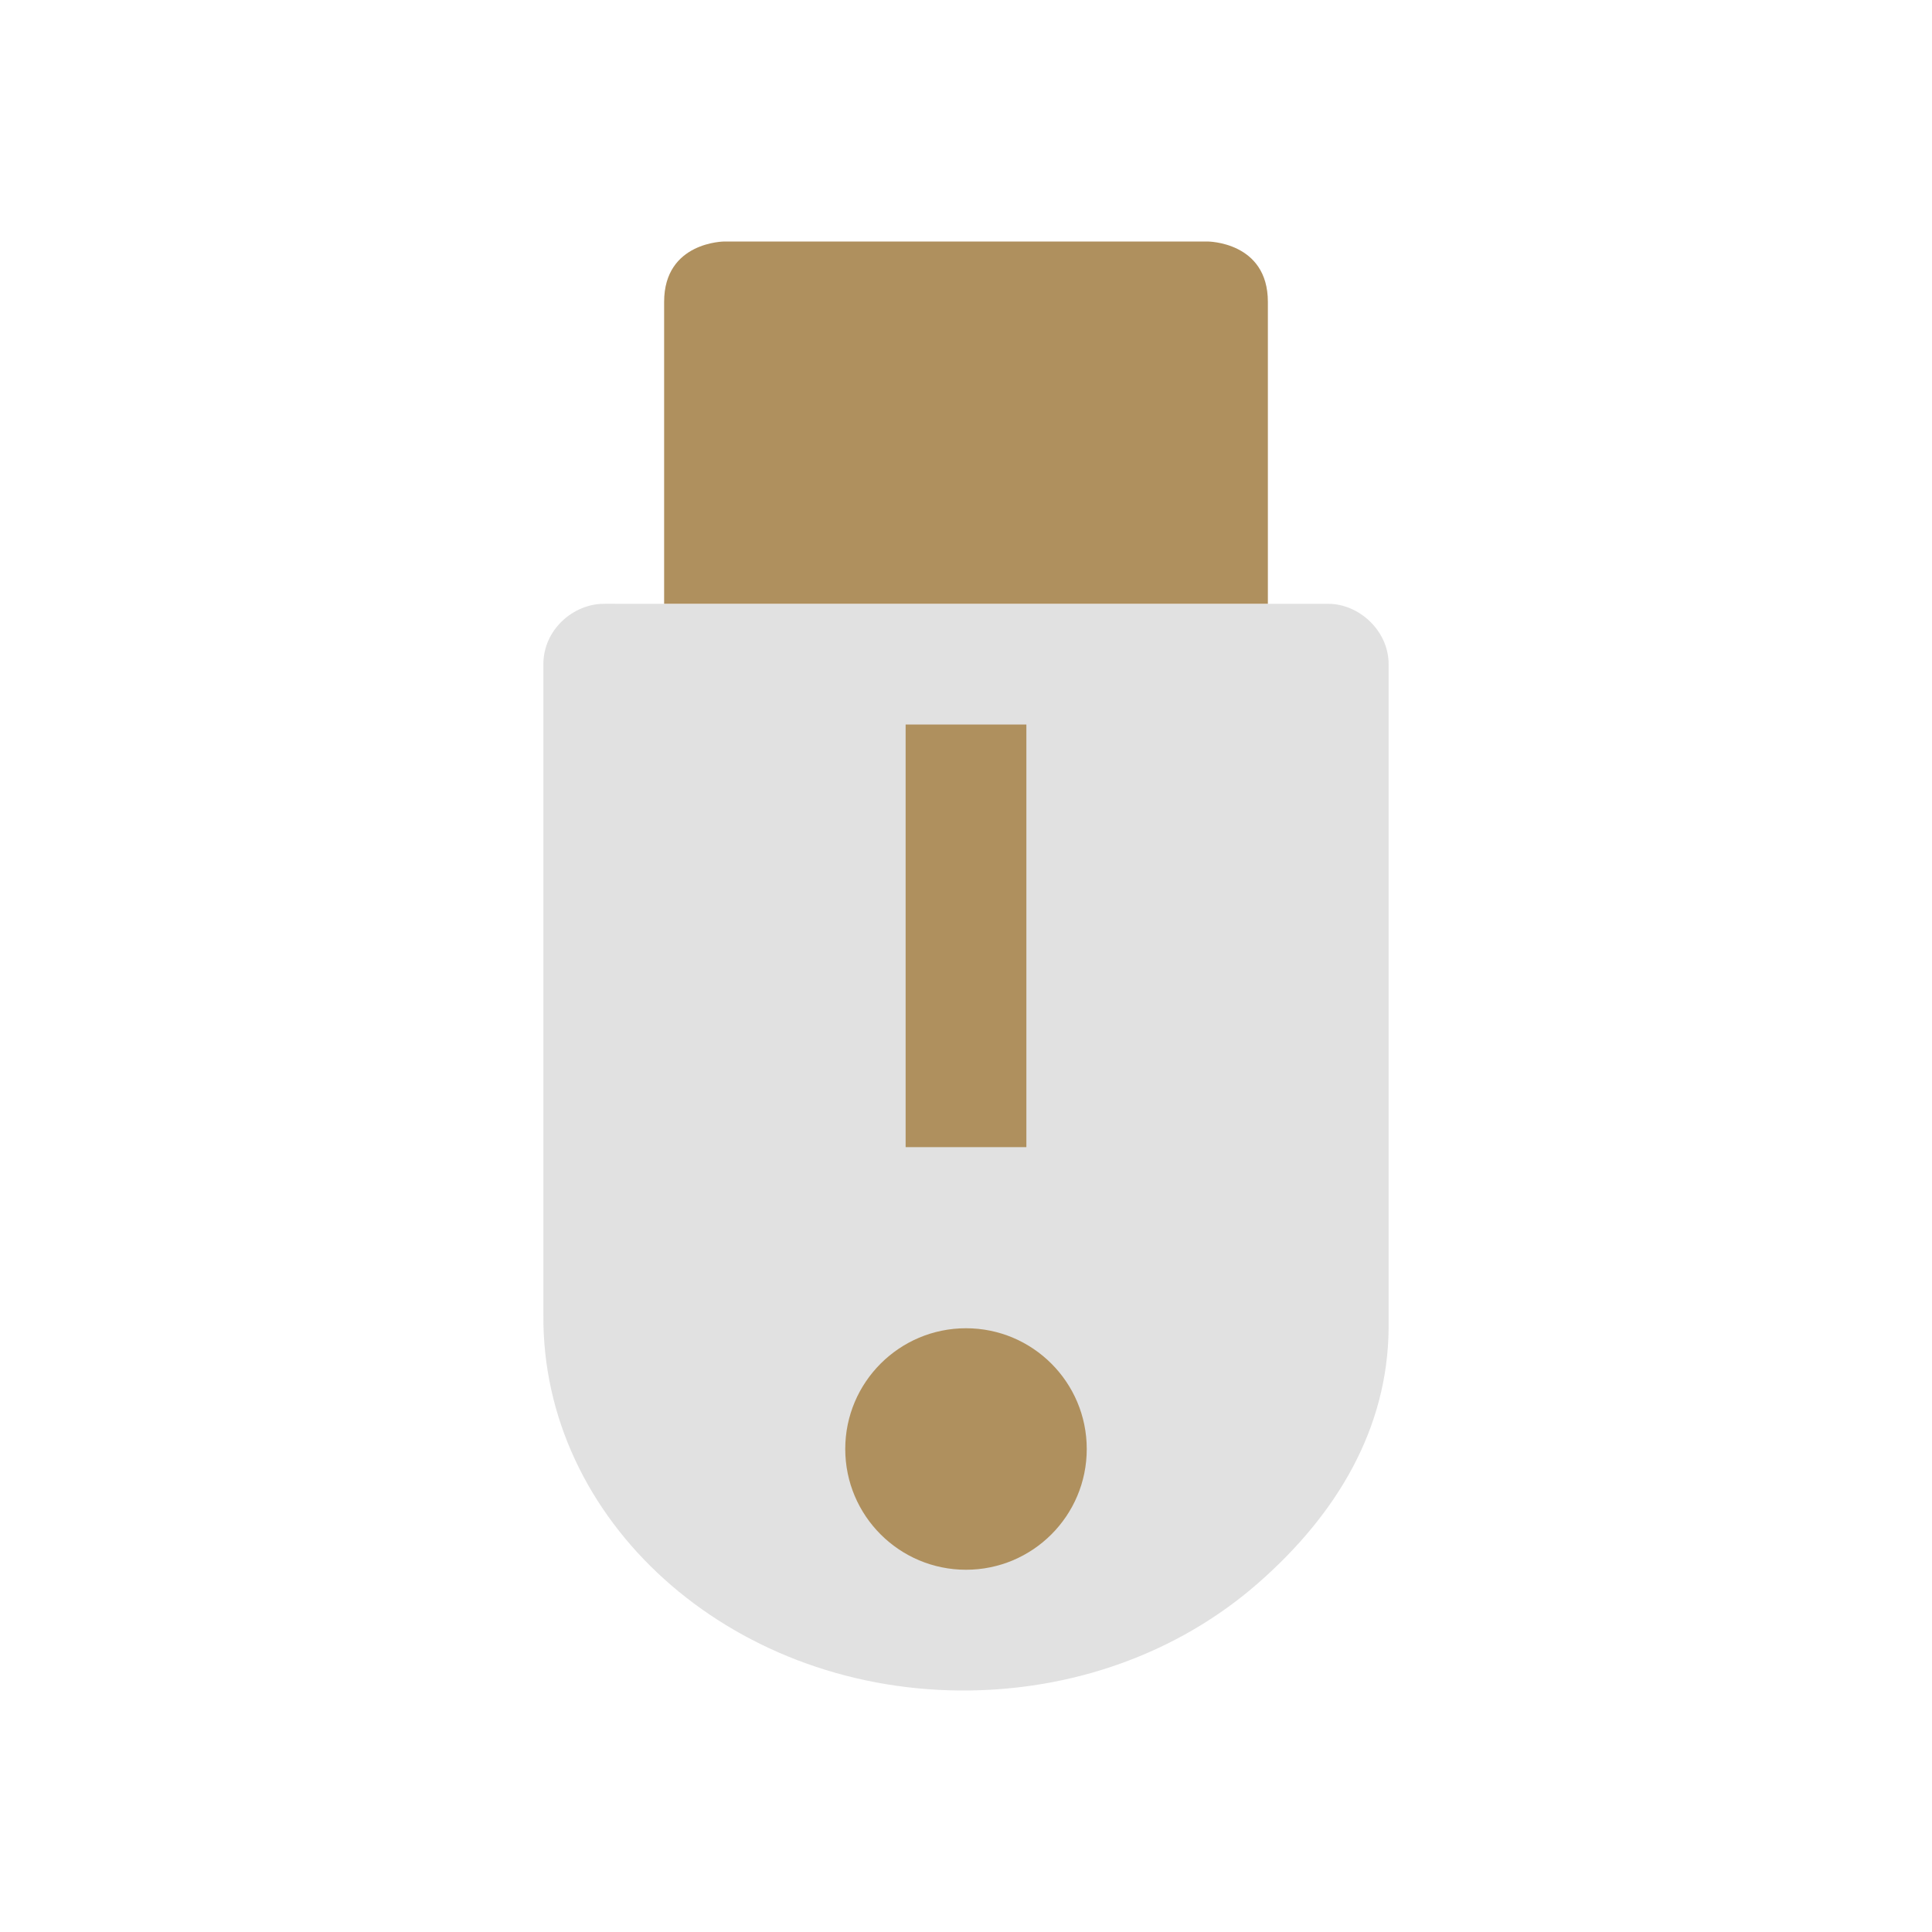
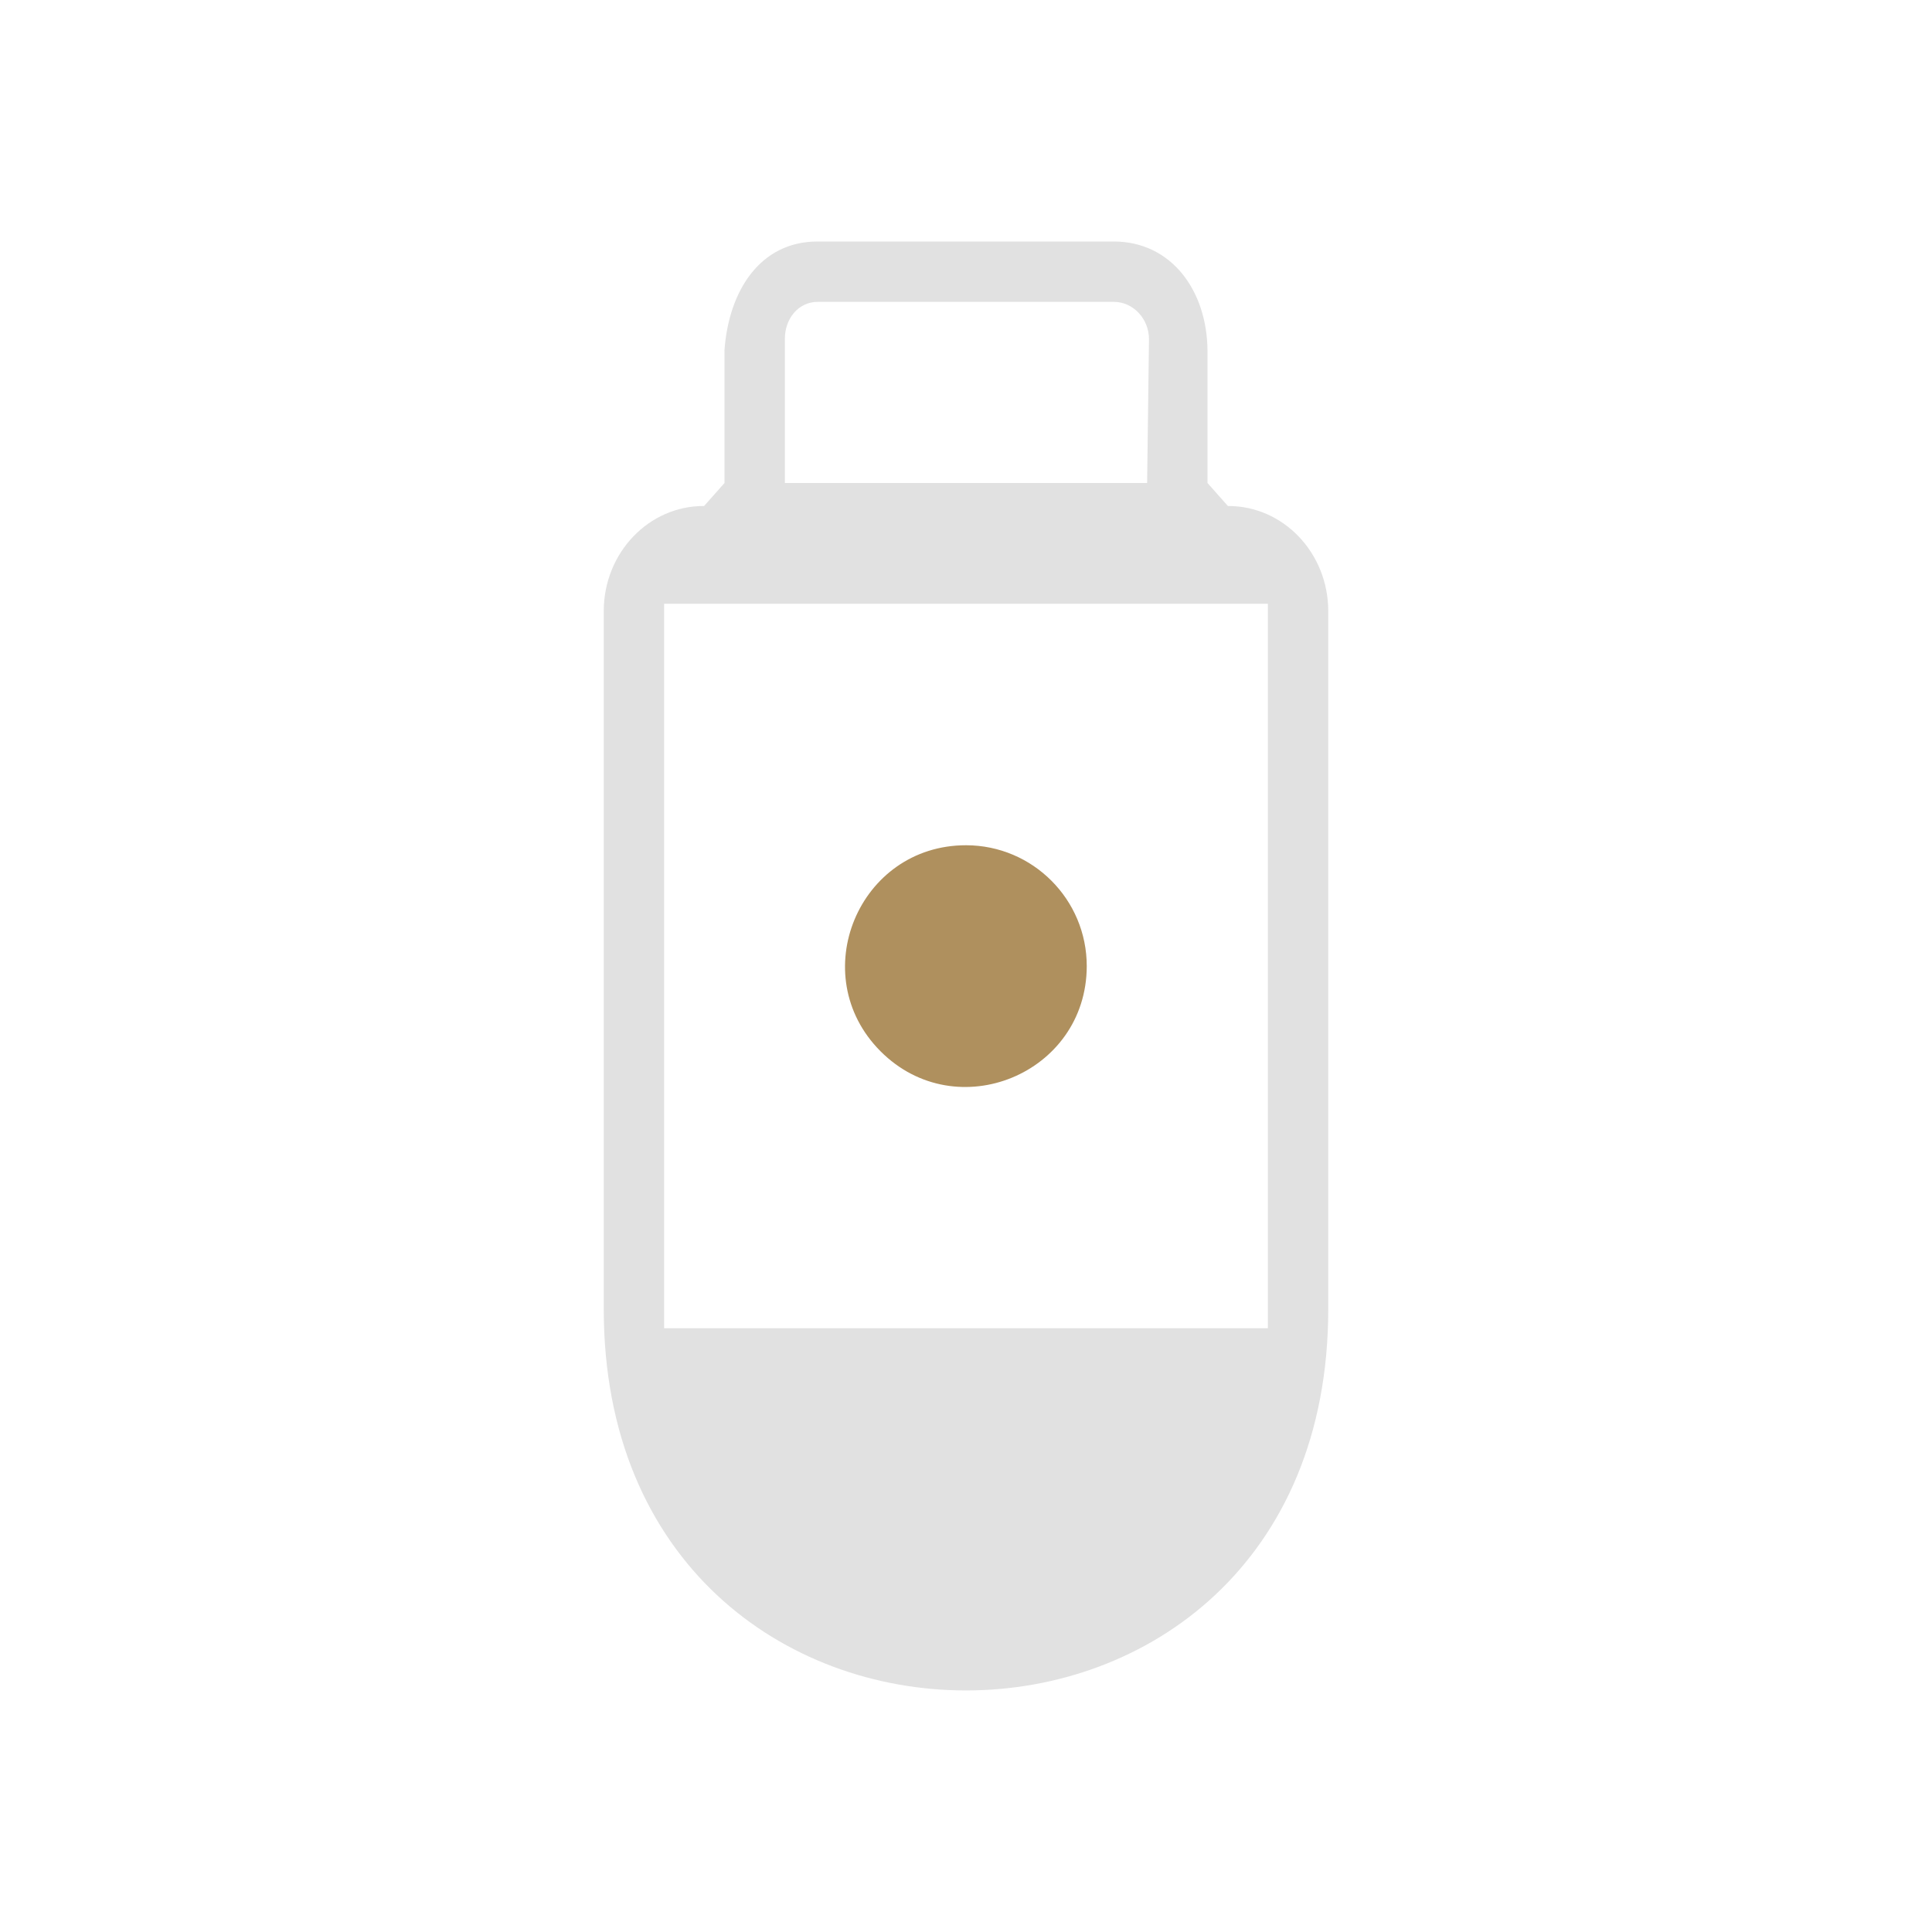
<svg xmlns="http://www.w3.org/2000/svg" width="32" height="32" version="1.1" id="svg12">
+   <g id="22-22-device-notifier">
+     <rect style="opacity:0.001;fill:#d1d5e9;fill-opacity:1" width="22" height="22" x="32" y="10" id="rect2" />
+     <path d="M 40,14.207 V 15.666 16 c -0.61,-0.003 -0.999,0.437 -1,1.079 v 7.708 c 0,5.616 8,5.616 8,0 V 17.079 C 46.998,16.437 46.61,15.997 46,16 V 15.666 14.207 C 46,13 45.27,13.005 44.639,13 H 41.361 C 40.728,13 40,13 40,14.207 Z M 45.667,17 46,17 v 8 h -6 v -8 l 0.333,-2.71e-4 z m -1.028,-3 c 0.21,0.004 0.379,0.152 0.382,0.373 L 45,16 h -4 l -5.3e-5,-1.627 c -7e-6,-0.222 0.15,-0.373 0.361,-0.373 z" id="path1084-3" style="fill:#e1e1e1;fill-opacity:1;stroke-width:0.784" class=" " />
+     <path d="m 44.333,21.002 c -0.002,1.188 -1.439,1.781 -2.277,0.94 -0.839,-0.841 -0.242,-2.276 0.946,-2.275 0.736,0.002 1.332,0.599 1.331,1.335 z" id="path1086-6" style="fill:#af905e;fill-opacity:1;stroke-width:0.922" class=" " />
+   </g>
  <style id="current-color-scheme" type="text/css">.ColorScheme-Text { color:#e5e9ef; }
</style>
  <defs id="defs16" />
  <g id="device-notifier">
-     <rect style="opacity:0.001;fill:#e1e1e1;fill-opacity:1" width="32" height="32" x="0" y="-4.6325681e-08" id="rect7" />
-     <path style="fill:#e1e1e1;fill-opacity:1;stroke-width:0.045" d="M 21.782,10.001 H 21.373 20.145 18.918 16 13.191 11.964 10.737 10.328 c -0.325,-0.002 -0.328,0 -0.328,0 -0.498,0 -1,0.423 -1,1 l 2.45e-4,10.778 c -0.028,3.405 3.068,6.195 6.903,6.221 1.33e-4,2e-6 2.7e-4,-6.1e-5 3.33e-4,2e-6 1.857,0.012 3.609,-0.619 4.932,-1.776 10e-7,-1.21e-4 1.73e-4,-1.46e-4 1.73e-4,-1.46e-4 C 22.159,25.066 22.986,23.65 23,22 V 11.001 c 0,-0.556 -0.492,-1 -1,-1 h -0.218 z" id="path4" />
-     <path style="fill:#af905e;fill-opacity:1;stroke-width:0.045" d="M 12.012,4 12,4 c 0,0 -1,0 -1,1 v 5 h 1 1 3 V 4 Z" id="path8" />
-     <path style="fill:#af905e;fill-opacity:1;stroke-width:0.045" d="m 20,4 h -3 -1 v 6 h 2 1 2 V 5 C 21,4 20,4 20,4 Z" id="path8-56" />
-     <path d="M 18,24 C 18,25.105 17.105,26 16,26 c -1.104,1e-6 -2,-0.895 -2,-2 C 14,22.896 14.896,22 16,22 17.105,22 18,22.896 18,24 Z" id="path72-3-5" style="color:#e5e9ef;fill:#af905e;fill-opacity:1;stroke-width:0.024" class="ColorScheme-Text" />
-     <path d="m 15,19 v -7 h 1 1 v 7 l -1,5e-6 C 16,19 15,19 15,19 Z" id="path38" style="color:#d1d5e9;fill:#af905e;fill-opacity:1;stroke-width:0.375" class="ColorScheme-Text" />
-   </g>
-   <g id="22-22-device-notifier" transform="translate(32,9.999999)">
-     <rect style="opacity:0.001;fill:#e1e1e1;fill-opacity:1" width="22" height="22" x="0" y="4.6325681e-08" id="rect2" />
-     <path style="fill:#e1e1e1;fill-opacity:1;stroke-width:0.031" d="M 15.13,7.001 H 14.838 13.961 13.084 11 8.994 8.117 7.24 6.948 c -0.232,-0.001 -0.234,0 -0.234,0 C 6.359,7.001 6,7.283 6,7.667 l 1.76e-4,7.185 c -0.02,2.27 2.192,4.13 4.931,4.147 9.6e-5,1e-6 1.94e-4,-4e-5 2.36e-4,1e-6 1.327,0.008 2.578,-0.412 3.523,-1.184 0,-7.5e-5 1.29e-4,-9.7e-5 1.29e-4,-9.7e-5 C 15.399,17.044 15.99,16.1 16,15 V 7.667 C 16,7.296 15.649,7.001 15.286,7.001 h -0.156 z" id="path4-2" />
-     <path style="fill:#af905e;fill-opacity:1;stroke-width:0.031" d="m 9,3 v 0 c 0,0 -1,0 -1,1 v 3 l 0.143,-3e-6 h 0.714 2.143 V 3 Z" id="path8-9" />
-     <path style="fill:#af905e;fill-opacity:1;stroke-width:0.031" d="M 13,3 11.714,3 H 11 v 4 h 1.429 0.714 L 14,7 v -3 c 0,-1 -1,-1 -1,-1 z" id="path8-56-1" />
-     <path d="m 12.5,16.5 c 0,0.829 -0.671,1.5 -1.5,1.5 -0.828,0 -1.5,-0.671 -1.5,-1.5 0,-0.828 0.672,-1.5 1.5,-1.5 0.829,0 1.5,0.672 1.5,1.5 z" id="path72-3-5-2" style="color:#e5e9ef;fill:#af905e;fill-opacity:1;stroke-width:0.018" class="ColorScheme-Text" />
-     <path d="M 10,13 V 9 h 1 1 v 4 l -1,2e-6 c 0,-2e-6 -1,-2e-6 -1,-2e-6 z" id="path38-3" style="color:#d1d5e9;fill:#af905e;fill-opacity:1;stroke-width:0.284" class="ColorScheme-Text" />
+     <rect style="opacity:0.001;fill:#d1d5e9;fill-opacity:1" width="32" height="32" x="0" y="-4.6325681e-08" id="rect7" />
+     <path d="m 12,5.81 v 2.19 l -0.338,0.381 c -0.915,-0.005 -1.66,0.774 -1.662,1.738 v 11.562 c 0,8.424 12,8.424 12,0 V 10.119 C 21.998,9.155 21.253,8.377 20.338,8.381 L 20,8 V 5.81 C 19.993,4.814 19.405,4.007 18.458,4 h -4.917 c -0.949,0 -1.473,0.813 -1.542,1.81 z m 8,4.19 h 1 V 22 C 21,22 10,22 11,22 V 10 h 1 z m -1.542,-5 c 0.314,0.005 0.568,0.279 0.573,0.61 L 19,8 H 13 V 5.61 c 0,-0.333 0.225,-0.61 0.542,-0.61 z" id="path1084" style="fill:#e1e1e1;fill-opacity:1;stroke-width:1.176" />
+     <path d="m 18,16.003 c -0.003,1.782 -2.158,2.671 -3.416,1.409 -1.258,-1.262 -0.363,-3.415 1.419,-3.412 1.104,0.002 1.998,0.899 1.997,2.003 z" id="path1086" style="fill:#af905e;fill-opacity:1;stroke-width:1.383" />
  </g>
</svg>
